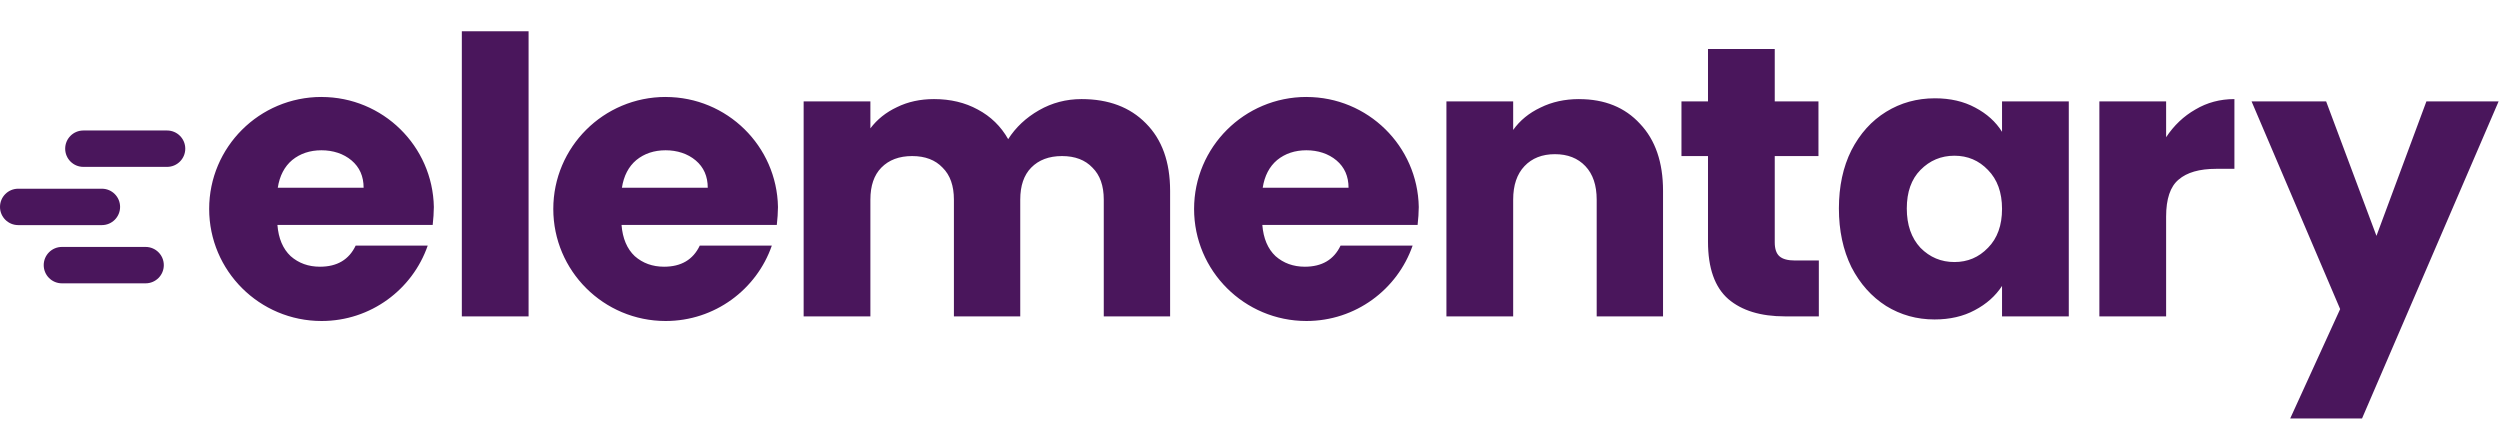
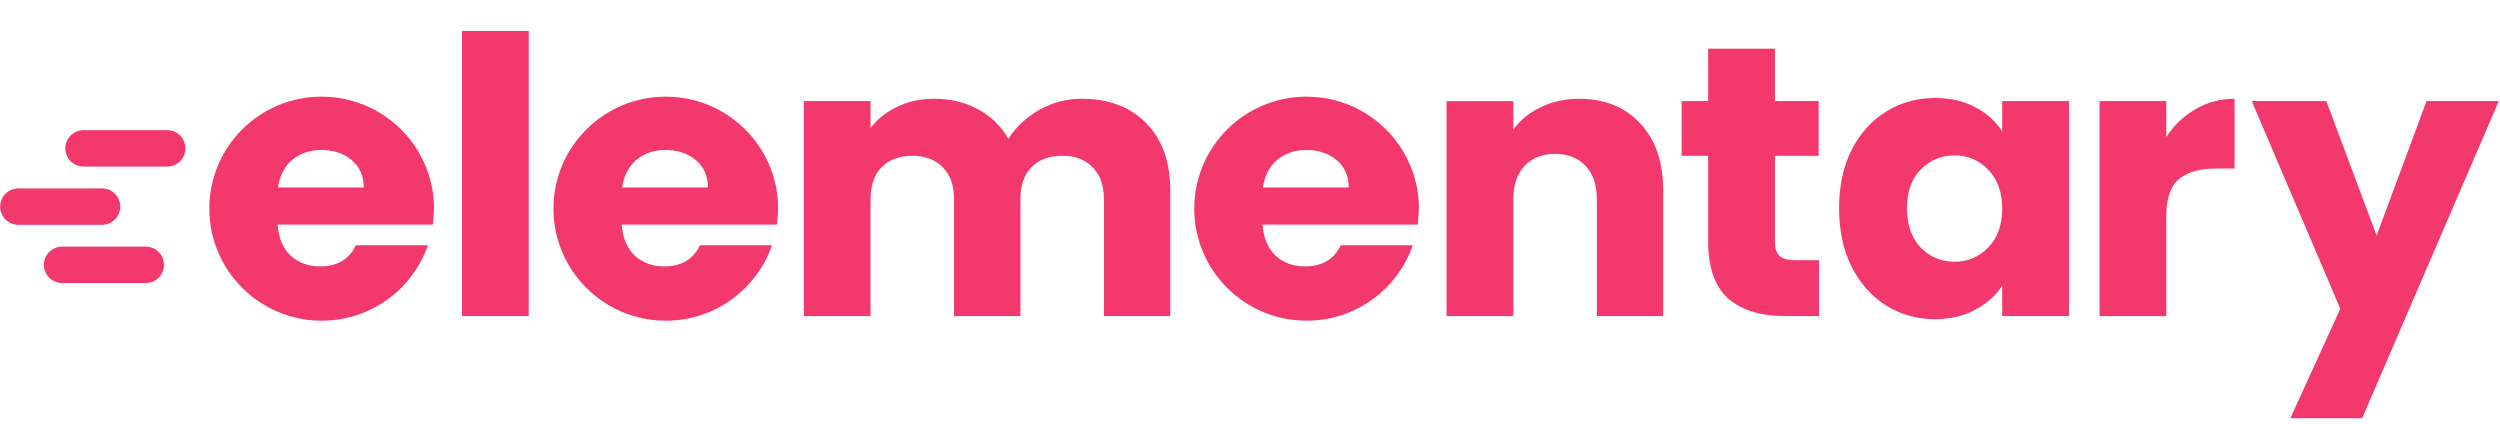
<svg xmlns="http://www.w3.org/2000/svg" width="520" height="88" viewBox="0 0 520 88" fill="none">
-   <path fill-rule="evenodd" clip-rule="evenodd" d="M96.061 6.501H109.945V65.806H96.061V6.501ZM115.085 43.467C115.083 30.599 125.545 20.167 138.452 20.167L138.458 20.173C151.226 20.173 161.593 30.381 161.819 43.056C161.8 44.254 161.728 45.493 161.576 46.781H129.278C129.503 49.599 130.419 51.764 132.032 53.282C133.7 54.746 135.732 55.477 138.122 55.477C141.683 55.477 144.163 54.014 145.552 51.087H160.54C157.374 60.212 148.683 66.768 138.457 66.768C125.55 66.768 115.086 56.336 115.085 43.467ZM129.357 39.053H147.213C147.212 36.67 146.375 34.777 144.707 33.368C143.039 31.959 140.837 31.258 138.447 31.258C136.058 31.258 134.026 31.935 132.358 33.29C130.746 34.643 129.746 36.564 129.357 39.053ZM66.865 20.167C53.958 20.167 43.5 30.599 43.507 43.467C43.513 56.336 53.981 66.768 66.889 66.768C77.115 66.768 85.803 60.212 88.965 51.087H73.977C72.59 54.014 70.11 55.477 66.549 55.477C64.159 55.477 62.127 54.746 60.459 53.282C58.844 51.764 57.927 49.599 57.702 46.781H90C90.151 45.493 90.223 44.254 90.241 43.056C90.01 30.381 79.639 20.173 66.871 20.173L66.865 20.167ZM75.633 39.053H57.777C58.165 36.564 59.165 34.643 60.776 33.29C62.443 31.935 64.475 31.258 66.865 31.258C69.254 31.258 71.457 31.959 73.125 33.368C74.794 34.777 75.632 36.67 75.633 39.053ZM216.112 22.932C218.817 21.384 221.77 20.61 224.959 20.61C230.58 20.61 235.05 22.291 238.349 25.659C241.703 29.021 243.383 33.696 243.383 39.683V65.806H229.584V41.521C229.584 38.636 228.801 36.417 227.23 34.869C225.714 33.267 223.603 32.462 220.898 32.462C218.193 32.462 216.058 33.267 214.487 34.869C212.97 36.417 212.212 38.636 212.212 41.521V65.806H198.413V41.521C198.413 38.636 197.63 36.417 196.059 34.869C194.543 33.267 192.432 32.462 189.727 32.462C187.022 32.462 184.887 33.267 183.316 34.869C181.799 36.417 181.041 38.636 181.041 41.521V65.806H167.157V21.087H181.041V26.699C182.448 24.831 184.286 23.361 186.561 22.291C188.835 21.172 191.407 20.61 194.276 20.61C197.685 20.61 200.718 21.329 203.368 22.775C206.074 24.214 208.185 26.27 209.701 28.943C211.266 26.488 213.407 24.48 216.112 22.932ZM328.46 20.61C325.482 20.61 322.807 21.196 320.423 22.375C318.039 23.5 316.147 25.048 314.74 27.026V21.093H300.856V65.813H314.74V41.527C314.74 38.534 315.522 36.212 317.093 34.554C318.664 32.898 320.775 32.069 323.426 32.069C326.076 32.069 328.187 32.898 329.758 34.554C331.329 36.212 332.111 38.534 332.111 41.527V65.813H345.911V39.689C345.911 33.756 344.315 29.112 341.119 25.744C337.983 22.327 333.755 20.616 328.454 20.616L328.46 20.61ZM369.147 50.422C369.147 51.758 369.475 52.72 370.124 53.306V53.3C370.773 53.887 371.852 54.183 373.369 54.183H378.318V65.806H371.258C366.224 65.806 362.299 64.609 359.485 62.202C356.67 59.741 355.263 55.762 355.263 50.259V32.468H349.744V21.087H355.263V10.19H369.147V21.087H378.24V32.468H369.147V50.422ZM416.423 27.419C415.125 25.332 413.257 23.651 410.824 22.369C408.441 21.087 405.657 20.446 402.46 20.446C398.724 20.446 395.345 21.384 392.312 23.252C389.28 25.121 386.872 27.794 385.088 31.265C383.353 34.736 382.492 38.769 382.492 43.365C382.492 47.961 383.36 52.019 385.088 55.544C386.872 59.015 389.28 61.712 392.312 63.642C395.345 65.51 398.699 66.447 402.381 66.447C405.572 66.447 408.362 65.806 410.74 64.524C413.178 63.242 415.07 61.561 416.423 59.475V65.806H430.307V21.087H416.423V27.419ZM413.499 51.541C411.607 53.519 409.278 54.504 406.518 54.504C403.758 54.504 401.405 53.519 399.452 51.541C397.559 49.509 396.613 46.788 396.613 43.365C396.613 39.943 397.559 37.276 399.452 35.353C401.399 33.375 403.752 32.39 406.518 32.39C409.284 32.39 411.607 33.375 413.499 35.353C415.446 37.33 416.423 40.027 416.423 43.45C416.423 46.873 415.452 49.57 413.499 51.547V51.541ZM450.553 21.087V28.544C452.178 26.088 454.204 24.166 456.642 22.775C459.075 21.329 461.78 20.61 464.758 20.61V35.117H460.943C457.479 35.117 454.877 35.867 453.149 37.361C451.42 38.8 450.553 41.364 450.553 45.053V65.806H436.669V21.087H450.553ZM494.303 49.062L483.834 21.087H468.325L486.752 64.289L476.361 87.044H491.301L519.712 21.087H504.694L494.303 49.062ZM248.369 43.467C248.369 30.598 258.832 20.167 271.739 20.167L271.746 20.173C284.514 20.173 294.88 30.381 295.104 43.056C295.086 44.253 295.013 45.493 294.862 46.781H262.563C262.787 49.599 263.703 51.764 265.316 53.281C266.984 54.745 269.016 55.477 271.406 55.477C274.967 55.477 277.448 54.013 278.837 51.086H293.825C290.658 60.212 281.967 66.767 271.74 66.767C258.833 66.767 248.369 56.335 248.369 43.467ZM262.642 39.052C263.031 36.564 264.032 34.643 265.644 33.289C267.312 31.935 269.344 31.257 271.734 31.257C274.123 31.257 276.325 31.959 277.993 33.368C279.661 34.777 280.498 36.67 280.498 39.052H262.642Z" fill="#4A165C" />
-   <rect y="39.253" width="24.979" height="7.569" rx="3.785" fill="#4A165C" />
-   <rect x="13.557" y="27.142" width="24.979" height="7.569" rx="3.785" fill="#4A165C" />
-   <rect x="9.093" y="51.363" width="24.979" height="7.569" rx="3.785" fill="#4A165C" />
+   <path fill-rule="evenodd" clip-rule="evenodd" d="M96.095 6.437H109.979V65.742H96.095V6.437ZM115.119 43.403C115.118 30.534 125.579 20.102 138.487 20.102L138.493 20.108C151.26 20.108 161.627 30.316 161.853 42.992C161.835 44.189 161.762 45.428 161.611 46.717H129.312C129.537 49.535 130.453 51.7 132.067 53.218C133.735 54.681 135.767 55.413 138.157 55.413C141.717 55.413 144.198 53.949 145.586 51.022H160.574C157.409 60.148 148.718 66.703 138.491 66.703C125.584 66.703 115.12 56.272 115.119 43.403ZM129.391 38.988H147.247C147.247 36.605 146.409 34.713 144.741 33.304C143.073 31.895 140.871 31.193 138.482 31.193C136.092 31.193 134.06 31.87 132.392 33.225C130.78 34.578 129.78 36.499 129.391 38.988ZM66.899 20.102C53.992 20.102 43.534 30.534 43.541 43.403C43.547 56.272 54.016 66.703 66.923 66.703C77.149 66.703 85.837 60.148 88.999 51.022H74.011C72.624 53.949 70.144 55.413 66.583 55.413C64.194 55.413 62.161 54.681 60.493 53.218C58.878 51.7 57.962 49.535 57.736 46.717H90.034C90.185 45.428 90.257 44.189 90.275 42.992C90.044 30.316 79.673 20.108 66.905 20.108L66.899 20.102ZM75.667 38.988H57.812C58.199 36.499 59.199 34.578 60.81 33.225C62.477 31.87 64.509 31.193 66.899 31.193C69.288 31.193 71.49 31.895 73.159 33.304C74.828 34.713 75.666 36.605 75.667 38.988ZM216.146 22.867C218.851 21.32 221.804 20.546 224.993 20.545C230.614 20.546 235.084 22.227 238.383 25.594C241.737 28.957 243.417 33.631 243.417 39.618V65.742H229.618V41.456C229.618 38.572 228.836 36.352 227.265 34.804C225.748 33.202 223.637 32.398 220.932 32.398C218.227 32.398 216.092 33.202 214.521 34.804C213.004 36.352 212.246 38.572 212.246 41.456V65.742H198.447V41.456C198.447 38.572 197.665 36.352 196.094 34.804C194.577 33.202 192.466 32.398 189.761 32.398C187.056 32.398 184.921 33.202 183.35 34.804C181.833 36.352 181.075 38.572 181.075 41.456V65.742H167.191V21.023H181.075V26.634C182.483 24.766 184.32 23.297 186.595 22.226C188.87 21.107 191.441 20.545 194.31 20.545C197.719 20.545 200.752 21.265 203.403 22.71C206.108 24.149 208.219 26.205 209.735 28.878C211.3 26.423 213.441 24.415 216.146 22.867ZM328.494 20.545C325.516 20.545 322.841 21.132 320.457 22.311C318.073 23.436 316.181 24.984 314.774 26.961V21.029H300.889V65.748H314.774V41.462C314.774 38.469 315.556 36.147 317.127 34.49C318.698 32.833 320.809 32.005 323.459 32.005C326.11 32.005 328.221 32.833 329.792 34.49C331.363 36.147 332.145 38.469 332.145 41.462V65.748H345.945V39.624C345.945 33.692 344.349 29.047 341.153 25.679C338.017 22.262 333.789 20.551 328.488 20.551L328.494 20.545ZM369.182 50.357C369.182 51.694 369.509 52.655 370.158 53.242V53.236C370.807 53.822 371.887 54.119 373.403 54.119H378.353V65.742H371.293C366.258 65.742 362.334 64.544 359.519 62.137C356.705 59.676 355.298 55.697 355.298 50.194V32.403H349.778V21.022H355.298V10.125H369.182V21.022H378.274V32.403H369.182V50.357ZM416.457 27.354C415.159 25.268 413.291 23.587 410.859 22.305C408.475 21.023 405.691 20.382 402.494 20.382C398.758 20.382 395.379 21.319 392.347 23.188C389.314 25.056 386.906 27.729 385.122 31.2C383.388 34.671 382.526 38.705 382.526 43.301C382.526 47.897 383.394 51.954 385.122 55.48C386.906 58.951 389.314 61.648 392.347 63.577C395.379 65.445 398.734 66.383 402.415 66.383C405.606 66.383 408.396 65.742 410.774 64.46C413.212 63.178 415.105 61.497 416.457 59.41V65.742H430.341V21.023H416.457V27.354ZM413.534 51.477C411.641 53.454 409.312 54.44 406.552 54.44C403.792 54.44 401.439 53.454 399.486 51.477C397.593 49.445 396.647 46.723 396.647 43.301C396.647 39.878 397.593 37.211 399.486 35.288C401.433 33.311 403.786 32.325 406.552 32.325C409.318 32.325 411.641 33.311 413.534 35.288C415.481 37.266 416.457 39.963 416.457 43.385C416.457 46.808 415.487 49.505 413.534 51.483V51.477ZM450.587 21.023V28.479C452.212 26.024 454.238 24.101 456.677 22.71C459.109 21.265 461.814 20.545 464.792 20.545V35.052H460.977C457.514 35.052 454.912 35.802 453.183 37.296C451.454 38.735 450.587 41.299 450.587 44.988V65.742H436.703V21.023H450.587ZM494.338 48.997L483.869 21.023H468.359L486.786 64.224L476.396 86.98H491.335L519.746 21.023H504.728L494.338 48.997ZM248.403 43.402C248.403 30.534 258.866 20.102 271.774 20.102L271.78 20.108C284.548 20.108 294.914 30.316 295.139 42.991C295.12 44.188 295.048 45.428 294.896 46.716H262.597C262.821 49.534 263.737 51.699 265.351 53.217C267.019 54.68 269.051 55.412 271.441 55.412C275.001 55.412 277.482 53.948 278.871 51.022H293.859C290.693 60.147 282.001 66.702 271.774 66.702C258.867 66.702 248.404 56.27 248.403 43.402ZM262.677 38.988C263.065 36.499 264.066 34.578 265.678 33.225C267.346 31.87 269.378 31.193 271.768 31.193C274.158 31.193 276.359 31.894 278.027 33.303C279.695 34.712 280.533 36.605 280.533 38.988H262.677Z" fill="#F2386C" />
+   <rect x="0.033" y="39.188" width="24.979" height="7.569" rx="3.785" fill="#F2386C" />
+   <rect x="13.59" y="27.078" width="24.979" height="7.569" rx="3.785" fill="#F2386C" />
+   <rect x="9.126" y="51.299" width="24.979" height="7.569" rx="3.785" fill="#F2386C" />
</svg>
